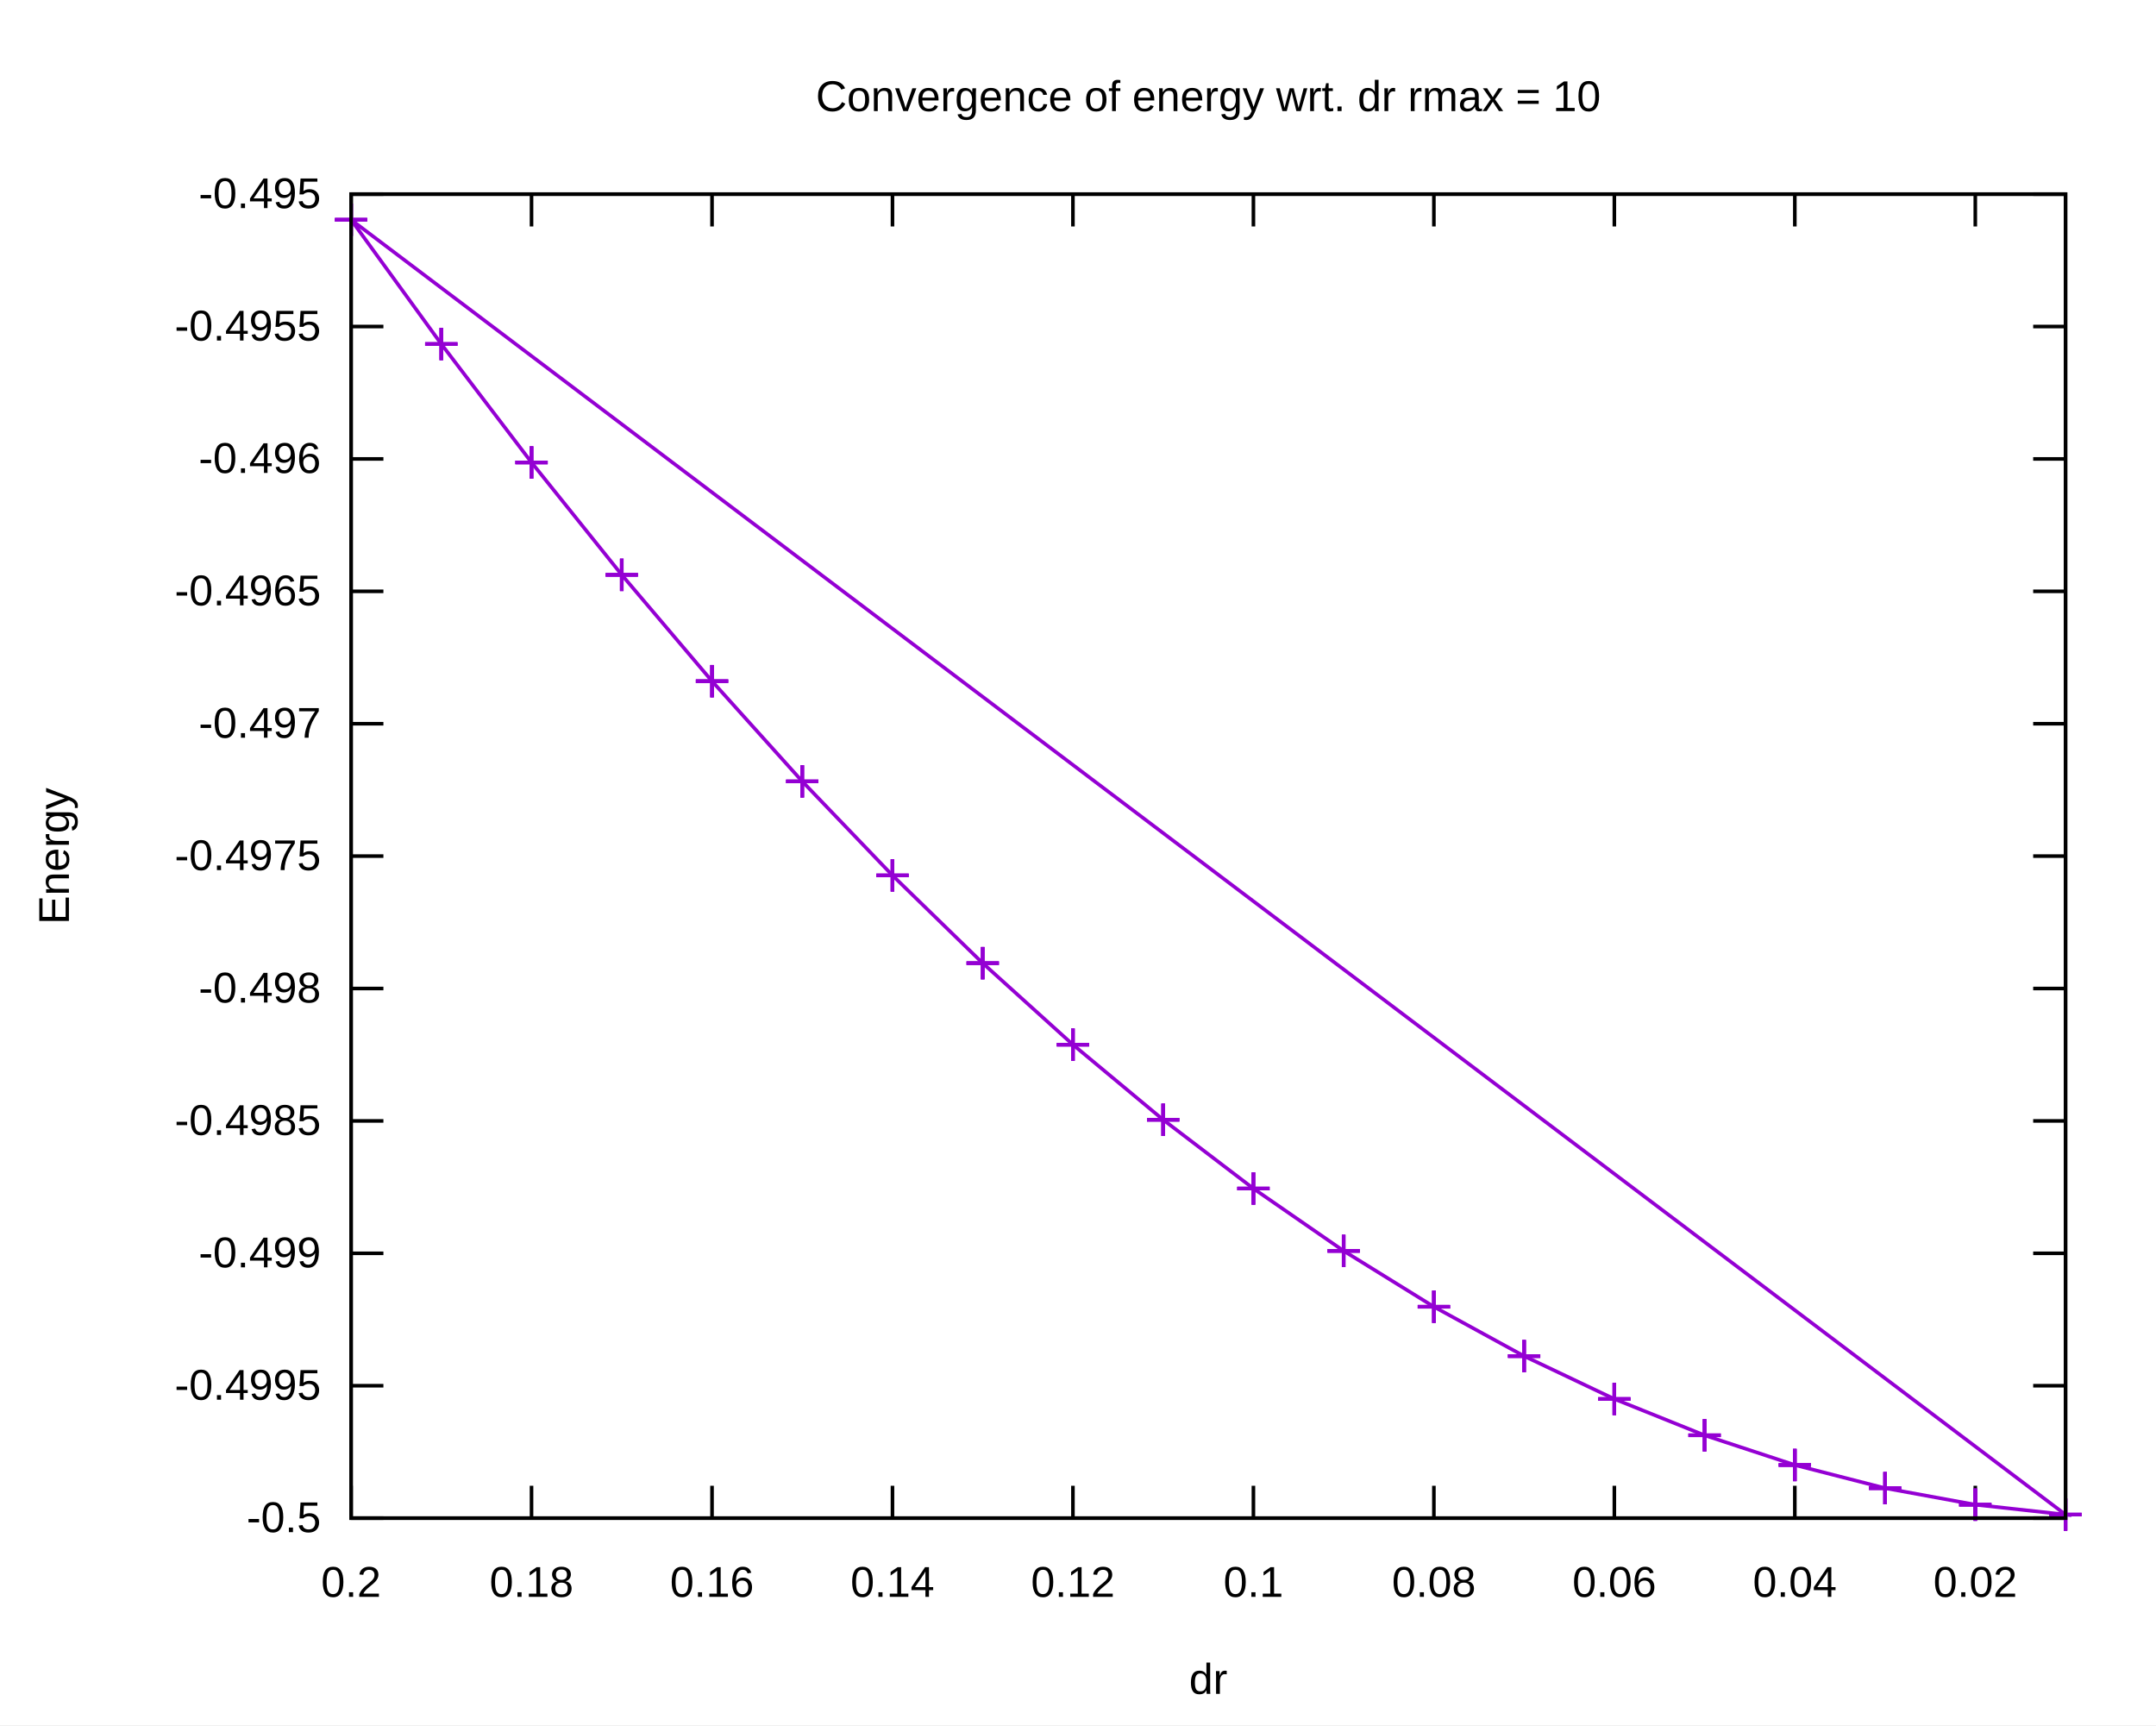
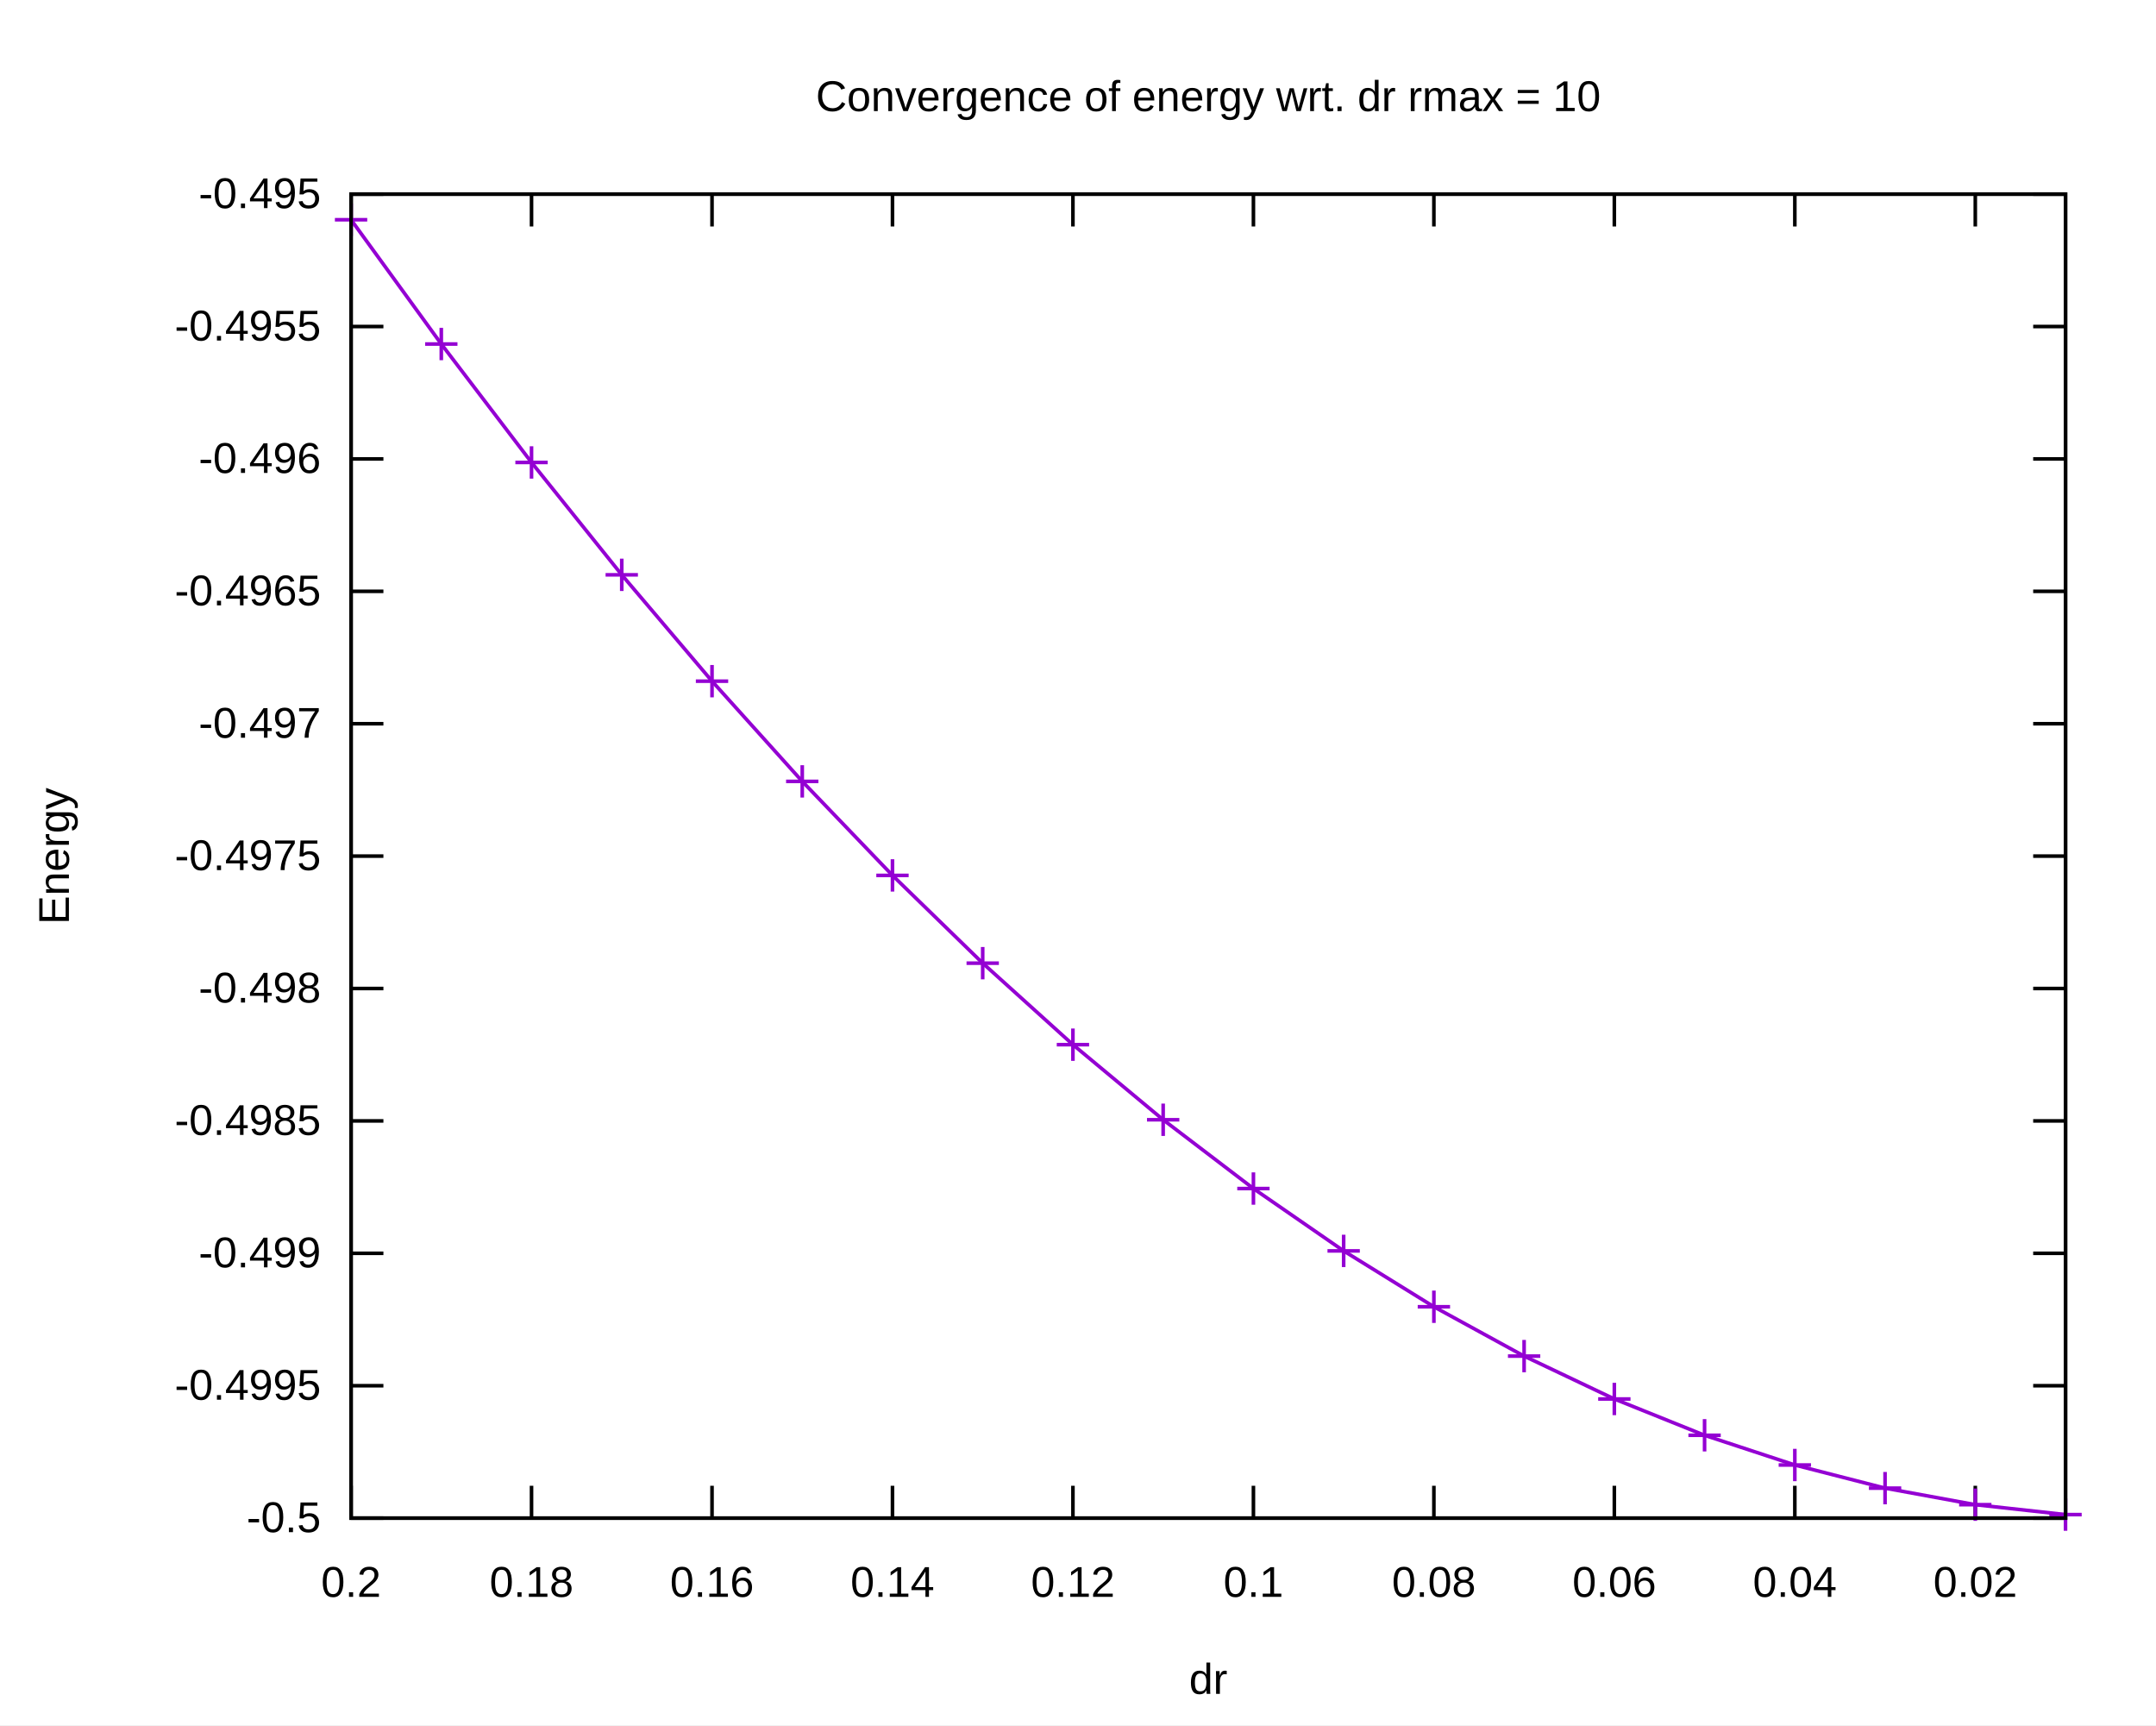
<svg xmlns="http://www.w3.org/2000/svg" xmlns:xlink="http://www.w3.org/1999/xlink" width="600" height="480" viewBox="0 0 600 480">
  <g id="gnuplot_canvas">
    <rect x="0" y="0" width="600" height="480" fill="#ffffff" />
    <defs>
      <circle id="gpDot" r="0.5" stroke-width="0.5" stroke="currentColor" />
      <path id="gpPt0" stroke-width="0.222" stroke="currentColor" d="M-1,0 h2 M0,-1 v2" />
      <path id="gpPt1" stroke-width="0.222" stroke="currentColor" d="M-1,-1 L1,1 M1,-1 L-1,1" />
      <path id="gpPt2" stroke-width="0.222" stroke="currentColor" d="M-1,0 L1,0 M0,-1 L0,1 M-1,-1 L1,1 M-1,1 L1,-1" />
      <rect id="gpPt3" stroke-width="0.222" stroke="currentColor" x="-1" y="-1" width="2" height="2" />
      <rect id="gpPt4" stroke-width="0.222" stroke="currentColor" fill="currentColor" x="-1" y="-1" width="2" height="2" />
      <circle id="gpPt5" stroke-width="0.222" stroke="currentColor" cx="0" cy="0" r="1" />
      <use xlink:href="#gpPt5" id="gpPt6" fill="currentColor" stroke="none" />
      <path id="gpPt7" stroke-width="0.222" stroke="currentColor" d="M0,-1.33 L-1.33,0.67 L1.33,0.67 z" />
      <use xlink:href="#gpPt7" id="gpPt8" fill="currentColor" stroke="none" />
      <use xlink:href="#gpPt7" id="gpPt9" stroke="currentColor" transform="rotate(180)" />
      <use xlink:href="#gpPt9" id="gpPt10" fill="currentColor" stroke="none" />
      <use xlink:href="#gpPt3" id="gpPt11" stroke="currentColor" transform="rotate(45)" />
      <use xlink:href="#gpPt11" id="gpPt12" fill="currentColor" stroke="none" />
      <path id="gpPt13" stroke-width="0.222" stroke="currentColor" d="M0,1.330 L1.265,0.411 L0.782,-1.067 L-0.782,-1.076 L-1.265,0.411 z" />
      <use xlink:href="#gpPt13" id="gpPt14" fill="currentColor" stroke="none" />
      <filter id="textbox" filterUnits="objectBoundingBox" x="0" y="0" height="1" width="1">
        <feFlood flood-color="#FFFFFF" flood-opacity="1" result="bgnd" />
        <feComposite in="SourceGraphic" in2="bgnd" operator="atop" />
      </filter>
      <filter id="greybox" filterUnits="objectBoundingBox" x="0" y="0" height="1" width="1">
        <feFlood flood-color="lightgrey" flood-opacity="1" result="grey" />
        <feComposite in="SourceGraphic" in2="grey" operator="atop" />
      </filter>
    </defs>
    <g fill="none" color="#FFFFFF" stroke="currentColor" stroke-width="1.00" stroke-linecap="butt" stroke-linejoin="miter">
</g>
    <g fill="none" color="black" stroke="currentColor" stroke-width="1.00" stroke-linecap="butt" stroke-linejoin="miter">
      <path stroke="black" d="M97.70,422.40 L106.70,422.40 M574.82,422.40 L565.82,422.40  " />
      <g transform="translate(89.31,426.30)" stroke="none" fill="black" font-family="Arial" font-size="12.00" text-anchor="end">
        <text>
          <tspan font-family="Arial">-0.5</tspan>
        </text>
      </g>
    </g>
    <g fill="none" color="black" stroke="currentColor" stroke-width="1.00" stroke-linecap="butt" stroke-linejoin="miter">
      <path stroke="black" d="M97.70,385.56 L106.70,385.56 M574.82,385.56 L565.82,385.56  " />
      <g transform="translate(89.31,389.46)" stroke="none" fill="black" font-family="Arial" font-size="12.00" text-anchor="end">
        <text>
          <tspan font-family="Arial">-0.4995</tspan>
        </text>
      </g>
    </g>
    <g fill="none" color="black" stroke="currentColor" stroke-width="1.00" stroke-linecap="butt" stroke-linejoin="miter">
      <path stroke="black" d="M97.70,348.72 L106.70,348.72 M574.82,348.72 L565.82,348.72  " />
      <g transform="translate(89.31,352.62)" stroke="none" fill="black" font-family="Arial" font-size="12.00" text-anchor="end">
        <text>
          <tspan font-family="Arial">-0.499</tspan>
        </text>
      </g>
    </g>
    <g fill="none" color="black" stroke="currentColor" stroke-width="1.00" stroke-linecap="butt" stroke-linejoin="miter">
      <path stroke="black" d="M97.70,311.88 L106.70,311.88 M574.82,311.88 L565.82,311.88  " />
      <g transform="translate(89.31,315.78)" stroke="none" fill="black" font-family="Arial" font-size="12.00" text-anchor="end">
        <text>
          <tspan font-family="Arial">-0.4985</tspan>
        </text>
      </g>
    </g>
    <g fill="none" color="black" stroke="currentColor" stroke-width="1.00" stroke-linecap="butt" stroke-linejoin="miter">
      <path stroke="black" d="M97.70,275.04 L106.70,275.04 M574.82,275.04 L565.82,275.04  " />
      <g transform="translate(89.31,278.94)" stroke="none" fill="black" font-family="Arial" font-size="12.00" text-anchor="end">
        <text>
          <tspan font-family="Arial">-0.498</tspan>
        </text>
      </g>
    </g>
    <g fill="none" color="black" stroke="currentColor" stroke-width="1.00" stroke-linecap="butt" stroke-linejoin="miter">
      <path stroke="black" d="M97.70,238.20 L106.70,238.20 M574.82,238.20 L565.82,238.20  " />
      <g transform="translate(89.31,242.10)" stroke="none" fill="black" font-family="Arial" font-size="12.00" text-anchor="end">
        <text>
          <tspan font-family="Arial">-0.4975</tspan>
        </text>
      </g>
    </g>
    <g fill="none" color="black" stroke="currentColor" stroke-width="1.00" stroke-linecap="butt" stroke-linejoin="miter">
      <path stroke="black" d="M97.70,201.37 L106.70,201.37 M574.82,201.37 L565.82,201.37  " />
      <g transform="translate(89.31,205.27)" stroke="none" fill="black" font-family="Arial" font-size="12.00" text-anchor="end">
        <text>
          <tspan font-family="Arial">-0.497</tspan>
        </text>
      </g>
    </g>
    <g fill="none" color="black" stroke="currentColor" stroke-width="1.00" stroke-linecap="butt" stroke-linejoin="miter">
      <path stroke="black" d="M97.70,164.53 L106.70,164.53 M574.82,164.53 L565.82,164.53  " />
      <g transform="translate(89.31,168.43)" stroke="none" fill="black" font-family="Arial" font-size="12.00" text-anchor="end">
        <text>
          <tspan font-family="Arial">-0.4965</tspan>
        </text>
      </g>
    </g>
    <g fill="none" color="black" stroke="currentColor" stroke-width="1.00" stroke-linecap="butt" stroke-linejoin="miter">
      <path stroke="black" d="M97.70,127.69 L106.70,127.69 M574.82,127.69 L565.82,127.69  " />
      <g transform="translate(89.31,131.59)" stroke="none" fill="black" font-family="Arial" font-size="12.00" text-anchor="end">
        <text>
          <tspan font-family="Arial">-0.496</tspan>
        </text>
      </g>
    </g>
    <g fill="none" color="black" stroke="currentColor" stroke-width="1.00" stroke-linecap="butt" stroke-linejoin="miter">
      <path stroke="black" d="M97.70,90.85 L106.70,90.85 M574.82,90.85 L565.82,90.85  " />
      <g transform="translate(89.31,94.75)" stroke="none" fill="black" font-family="Arial" font-size="12.00" text-anchor="end">
        <text>
          <tspan font-family="Arial">-0.4955</tspan>
        </text>
      </g>
    </g>
    <g fill="none" color="black" stroke="currentColor" stroke-width="1.00" stroke-linecap="butt" stroke-linejoin="miter">
      <path stroke="black" d="M97.70,54.01 L106.70,54.01 M574.82,54.01 L565.82,54.01  " />
      <g transform="translate(89.31,57.91)" stroke="none" fill="black" font-family="Arial" font-size="12.00" text-anchor="end">
        <text>
          <tspan font-family="Arial">-0.495</tspan>
        </text>
      </g>
    </g>
    <g fill="none" color="black" stroke="currentColor" stroke-width="1.00" stroke-linecap="butt" stroke-linejoin="miter">
      <path stroke="black" d="M549.71,422.40 L549.71,413.40 M549.71,54.01 L549.71,63.01  " />
      <g transform="translate(549.71,444.30)" stroke="none" fill="black" font-family="Arial" font-size="12.00" text-anchor="middle">
        <text>
          <tspan font-family="Arial"> 0.02</tspan>
        </text>
      </g>
    </g>
    <g fill="none" color="black" stroke="currentColor" stroke-width="1.00" stroke-linecap="butt" stroke-linejoin="miter">
      <path stroke="black" d="M499.49,422.40 L499.49,413.40 M499.49,54.01 L499.49,63.01  " />
      <g transform="translate(499.49,444.30)" stroke="none" fill="black" font-family="Arial" font-size="12.00" text-anchor="middle">
        <text>
          <tspan font-family="Arial"> 0.04</tspan>
        </text>
      </g>
    </g>
    <g fill="none" color="black" stroke="currentColor" stroke-width="1.00" stroke-linecap="butt" stroke-linejoin="miter">
      <path stroke="black" d="M449.26,422.40 L449.26,413.40 M449.26,54.01 L449.26,63.01  " />
      <g transform="translate(449.26,444.30)" stroke="none" fill="black" font-family="Arial" font-size="12.00" text-anchor="middle">
        <text>
          <tspan font-family="Arial"> 0.06</tspan>
        </text>
      </g>
    </g>
    <g fill="none" color="black" stroke="currentColor" stroke-width="1.00" stroke-linecap="butt" stroke-linejoin="miter">
      <path stroke="black" d="M399.04,422.40 L399.04,413.40 M399.04,54.01 L399.04,63.01  " />
      <g transform="translate(399.04,444.30)" stroke="none" fill="black" font-family="Arial" font-size="12.00" text-anchor="middle">
        <text>
          <tspan font-family="Arial"> 0.08</tspan>
        </text>
      </g>
    </g>
    <g fill="none" color="black" stroke="currentColor" stroke-width="1.00" stroke-linecap="butt" stroke-linejoin="miter">
      <path stroke="black" d="M348.82,422.40 L348.82,413.40 M348.82,54.01 L348.82,63.01  " />
      <g transform="translate(348.82,444.30)" stroke="none" fill="black" font-family="Arial" font-size="12.00" text-anchor="middle">
        <text>
          <tspan font-family="Arial"> 0.1</tspan>
        </text>
      </g>
    </g>
    <g fill="none" color="black" stroke="currentColor" stroke-width="1.00" stroke-linecap="butt" stroke-linejoin="miter">
      <path stroke="black" d="M298.59,422.40 L298.59,413.40 M298.59,54.01 L298.59,63.01  " />
      <g transform="translate(298.59,444.30)" stroke="none" fill="black" font-family="Arial" font-size="12.00" text-anchor="middle">
        <text>
          <tspan font-family="Arial"> 0.12</tspan>
        </text>
      </g>
    </g>
    <g fill="none" color="black" stroke="currentColor" stroke-width="1.00" stroke-linecap="butt" stroke-linejoin="miter">
      <path stroke="black" d="M248.37,422.40 L248.37,413.40 M248.37,54.01 L248.37,63.01  " />
      <g transform="translate(248.37,444.30)" stroke="none" fill="black" font-family="Arial" font-size="12.00" text-anchor="middle">
        <text>
          <tspan font-family="Arial"> 0.14</tspan>
        </text>
      </g>
    </g>
    <g fill="none" color="black" stroke="currentColor" stroke-width="1.00" stroke-linecap="butt" stroke-linejoin="miter">
      <path stroke="black" d="M198.15,422.40 L198.15,413.40 M198.15,54.01 L198.15,63.01  " />
      <g transform="translate(198.15,444.30)" stroke="none" fill="black" font-family="Arial" font-size="12.00" text-anchor="middle">
        <text>
          <tspan font-family="Arial"> 0.16</tspan>
        </text>
      </g>
    </g>
    <g fill="none" color="black" stroke="currentColor" stroke-width="1.00" stroke-linecap="butt" stroke-linejoin="miter">
      <path stroke="black" d="M147.92,422.40 L147.92,413.40 M147.92,54.01 L147.92,63.01  " />
      <g transform="translate(147.92,444.30)" stroke="none" fill="black" font-family="Arial" font-size="12.00" text-anchor="middle">
        <text>
          <tspan font-family="Arial"> 0.18</tspan>
        </text>
      </g>
    </g>
    <g fill="none" color="black" stroke="currentColor" stroke-width="1.00" stroke-linecap="butt" stroke-linejoin="miter">
      <path stroke="black" d="M97.70,422.40 L97.70,413.40 M97.70,54.01 L97.70,63.01  " />
      <g transform="translate(97.70,444.30)" stroke="none" fill="black" font-family="Arial" font-size="12.00" text-anchor="middle">
        <text>
          <tspan font-family="Arial"> 0.2</tspan>
        </text>
      </g>
    </g>
    <g fill="none" color="black" stroke="currentColor" stroke-width="1.00" stroke-linecap="butt" stroke-linejoin="miter">
</g>
    <g fill="none" color="black" stroke="currentColor" stroke-width="1.00" stroke-linecap="butt" stroke-linejoin="miter">
      <path stroke="black" d="M97.70,54.01 L97.70,422.40 L574.82,422.40 L574.82,54.01 L97.70,54.01 Z  " />
    </g>
    <g fill="none" color="black" stroke="currentColor" stroke-width="1.00" stroke-linecap="butt" stroke-linejoin="miter">
      <g transform="translate(19.18,238.21) rotate(270)" stroke="none" fill="black" font-family="Arial" font-size="12.00" text-anchor="middle">
        <text>
          <tspan font-family="Arial">Energy</tspan>
        </text>
      </g>
    </g>
    <g fill="none" color="black" stroke="currentColor" stroke-width="1.00" stroke-linecap="butt" stroke-linejoin="miter">
      <g transform="translate(336.26,471.30)" stroke="none" fill="black" font-family="Arial" font-size="12.00" text-anchor="middle">
        <text>
          <tspan font-family="Arial">dr</tspan>
        </text>
      </g>
    </g>
    <g fill="none" color="black" stroke="currentColor" stroke-width="1.00" stroke-linecap="butt" stroke-linejoin="miter">
</g>
    <g id="gnuplot_plot_1">
      <g fill="none" color="black" stroke="currentColor" stroke-width="1.00" stroke-linecap="butt" stroke-linejoin="miter">
-         <path stroke="rgb(148,   0, 211)" d="M574.82,421.42 L549.71,418.66 L524.60,414.06 L499.49,407.62 L474.37,399.35 L449.26,389.25 L424.15,377.32 L399.04,363.59   L373.93,348.05 L348.82,330.70 L323.70,311.56 L298.59,290.67 L273.48,267.99 L248.37,243.57 L223.26,217.41 L198.15,189.53   L173.03,159.94 L147.92,128.67 L122.81,95.72 L97.70,61.14 L574.82,421.42 L549.71,418.66 L524.60,414.06 L499.49,407.62   L474.37,399.35 L449.26,389.25 L424.15,377.32 L399.04,363.59 L373.93,348.05 L348.82,330.70 L323.70,311.56 L298.59,290.67   L273.48,267.99 L248.37,243.57 L223.26,217.41 L198.15,189.53 L173.03,159.94 L147.92,128.67 L122.81,95.72 L97.70,61.14   L574.82,421.42 L549.71,418.66 L524.60,414.06 L499.49,407.62 L474.37,399.35 L449.26,389.25 L424.15,377.32 L399.04,363.59   L373.93,348.05 L348.82,330.70 L323.70,311.56 L298.59,290.67 L273.48,267.99 L248.37,243.57 L223.26,217.41 L198.15,189.53   L173.03,159.94 L147.92,128.67 L122.81,95.72 L97.70,61.14  " />
+         <path stroke="rgb(148,   0, 211)" d="M574.82,421.42 L549.71,418.66 L524.60,414.06 L499.49,407.62 L474.37,399.35 L449.26,389.25 L424.15,377.32 L399.04,363.59   L373.93,348.05 L348.82,330.70 L323.70,311.56 L298.59,290.67 L273.48,267.99 L248.37,243.57 L223.26,217.41 L198.15,189.53   L173.03,159.94 L147.92,128.67 L122.81,95.72 L97.70,61.14  " />
        <use xlink:href="#gpPt0" transform="translate(574.82,421.42) scale(4.50)" color="rgb(148,   0, 211)" />
        <use xlink:href="#gpPt0" transform="translate(549.71,418.66) scale(4.50)" color="rgb(148,   0, 211)" />
        <use xlink:href="#gpPt0" transform="translate(524.60,414.06) scale(4.50)" color="rgb(148,   0, 211)" />
        <use xlink:href="#gpPt0" transform="translate(499.49,407.62) scale(4.50)" color="rgb(148,   0, 211)" />
        <use xlink:href="#gpPt0" transform="translate(474.37,399.35) scale(4.50)" color="rgb(148,   0, 211)" />
        <use xlink:href="#gpPt0" transform="translate(449.26,389.25) scale(4.50)" color="rgb(148,   0, 211)" />
        <use xlink:href="#gpPt0" transform="translate(424.15,377.32) scale(4.50)" color="rgb(148,   0, 211)" />
        <use xlink:href="#gpPt0" transform="translate(399.04,363.59) scale(4.50)" color="rgb(148,   0, 211)" />
        <use xlink:href="#gpPt0" transform="translate(373.93,348.05) scale(4.50)" color="rgb(148,   0, 211)" />
        <use xlink:href="#gpPt0" transform="translate(348.82,330.70) scale(4.50)" color="rgb(148,   0, 211)" />
        <use xlink:href="#gpPt0" transform="translate(323.70,311.56) scale(4.50)" color="rgb(148,   0, 211)" />
        <use xlink:href="#gpPt0" transform="translate(298.59,290.67) scale(4.50)" color="rgb(148,   0, 211)" />
        <use xlink:href="#gpPt0" transform="translate(273.48,267.99) scale(4.50)" color="rgb(148,   0, 211)" />
        <use xlink:href="#gpPt0" transform="translate(248.37,243.57) scale(4.50)" color="rgb(148,   0, 211)" />
        <use xlink:href="#gpPt0" transform="translate(223.26,217.41) scale(4.50)" color="rgb(148,   0, 211)" />
        <use xlink:href="#gpPt0" transform="translate(198.15,189.53) scale(4.50)" color="rgb(148,   0, 211)" />
        <use xlink:href="#gpPt0" transform="translate(173.03,159.94) scale(4.50)" color="rgb(148,   0, 211)" />
        <use xlink:href="#gpPt0" transform="translate(147.92,128.67) scale(4.50)" color="rgb(148,   0, 211)" />
        <use xlink:href="#gpPt0" transform="translate(122.81,95.72) scale(4.50)" color="rgb(148,   0, 211)" />
        <use xlink:href="#gpPt0" transform="translate(97.70,61.14) scale(4.50)" color="rgb(148,   0, 211)" />
-         <use xlink:href="#gpPt0" transform="translate(574.82,421.42) scale(4.50)" color="rgb(148,   0, 211)" />
-         <use xlink:href="#gpPt0" transform="translate(549.71,418.66) scale(4.50)" color="rgb(148,   0, 211)" />
-         <use xlink:href="#gpPt0" transform="translate(524.60,414.06) scale(4.50)" color="rgb(148,   0, 211)" />
-         <use xlink:href="#gpPt0" transform="translate(499.49,407.62) scale(4.50)" color="rgb(148,   0, 211)" />
-         <use xlink:href="#gpPt0" transform="translate(474.37,399.35) scale(4.50)" color="rgb(148,   0, 211)" />
-         <use xlink:href="#gpPt0" transform="translate(449.26,389.25) scale(4.50)" color="rgb(148,   0, 211)" />
-         <use xlink:href="#gpPt0" transform="translate(424.15,377.32) scale(4.50)" color="rgb(148,   0, 211)" />
-         <use xlink:href="#gpPt0" transform="translate(399.04,363.59) scale(4.50)" color="rgb(148,   0, 211)" />
-         <use xlink:href="#gpPt0" transform="translate(373.93,348.05) scale(4.50)" color="rgb(148,   0, 211)" />
-         <use xlink:href="#gpPt0" transform="translate(348.82,330.70) scale(4.50)" color="rgb(148,   0, 211)" />
-         <use xlink:href="#gpPt0" transform="translate(323.70,311.56) scale(4.50)" color="rgb(148,   0, 211)" />
-         <use xlink:href="#gpPt0" transform="translate(298.59,290.67) scale(4.50)" color="rgb(148,   0, 211)" />
-         <use xlink:href="#gpPt0" transform="translate(273.48,267.99) scale(4.50)" color="rgb(148,   0, 211)" />
-         <use xlink:href="#gpPt0" transform="translate(248.37,243.57) scale(4.50)" color="rgb(148,   0, 211)" />
-         <use xlink:href="#gpPt0" transform="translate(223.26,217.41) scale(4.50)" color="rgb(148,   0, 211)" />
-         <use xlink:href="#gpPt0" transform="translate(198.15,189.53) scale(4.50)" color="rgb(148,   0, 211)" />
-         <use xlink:href="#gpPt0" transform="translate(173.03,159.94) scale(4.50)" color="rgb(148,   0, 211)" />
-         <use xlink:href="#gpPt0" transform="translate(147.92,128.67) scale(4.50)" color="rgb(148,   0, 211)" />
-         <use xlink:href="#gpPt0" transform="translate(122.81,95.72) scale(4.50)" color="rgb(148,   0, 211)" />
-         <use xlink:href="#gpPt0" transform="translate(97.70,61.14) scale(4.50)" color="rgb(148,   0, 211)" />
-         <use xlink:href="#gpPt0" transform="translate(574.82,421.42) scale(4.50)" color="rgb(148,   0, 211)" />
-         <use xlink:href="#gpPt0" transform="translate(549.71,418.66) scale(4.50)" color="rgb(148,   0, 211)" />
-         <use xlink:href="#gpPt0" transform="translate(524.60,414.06) scale(4.50)" color="rgb(148,   0, 211)" />
-         <use xlink:href="#gpPt0" transform="translate(499.49,407.62) scale(4.50)" color="rgb(148,   0, 211)" />
-         <use xlink:href="#gpPt0" transform="translate(474.37,399.35) scale(4.50)" color="rgb(148,   0, 211)" />
-         <use xlink:href="#gpPt0" transform="translate(449.26,389.25) scale(4.50)" color="rgb(148,   0, 211)" />
-         <use xlink:href="#gpPt0" transform="translate(424.15,377.32) scale(4.50)" color="rgb(148,   0, 211)" />
-         <use xlink:href="#gpPt0" transform="translate(399.04,363.59) scale(4.50)" color="rgb(148,   0, 211)" />
-         <use xlink:href="#gpPt0" transform="translate(373.93,348.05) scale(4.50)" color="rgb(148,   0, 211)" />
-         <use xlink:href="#gpPt0" transform="translate(348.82,330.70) scale(4.50)" color="rgb(148,   0, 211)" />
-         <use xlink:href="#gpPt0" transform="translate(323.70,311.56) scale(4.50)" color="rgb(148,   0, 211)" />
-         <use xlink:href="#gpPt0" transform="translate(298.59,290.67) scale(4.50)" color="rgb(148,   0, 211)" />
-         <use xlink:href="#gpPt0" transform="translate(273.48,267.99) scale(4.50)" color="rgb(148,   0, 211)" />
-         <use xlink:href="#gpPt0" transform="translate(248.37,243.57) scale(4.50)" color="rgb(148,   0, 211)" />
-         <use xlink:href="#gpPt0" transform="translate(223.26,217.41) scale(4.50)" color="rgb(148,   0, 211)" />
-         <use xlink:href="#gpPt0" transform="translate(198.15,189.53) scale(4.50)" color="rgb(148,   0, 211)" />
-         <use xlink:href="#gpPt0" transform="translate(173.03,159.94) scale(4.50)" color="rgb(148,   0, 211)" />
-         <use xlink:href="#gpPt0" transform="translate(147.92,128.67) scale(4.50)" color="rgb(148,   0, 211)" />
-         <use xlink:href="#gpPt0" transform="translate(122.81,95.72) scale(4.50)" color="rgb(148,   0, 211)" />
-         <use xlink:href="#gpPt0" transform="translate(97.70,61.14) scale(4.50)" color="rgb(148,   0, 211)" />
      </g>
    </g>
    <g fill="none" color="#FFFFFF" stroke="rgb(148,   0, 211)" stroke-width="2.00" stroke-linecap="butt" stroke-linejoin="miter">
</g>
    <g fill="none" color="black" stroke="currentColor" stroke-width="2.00" stroke-linecap="butt" stroke-linejoin="miter">
</g>
    <g fill="none" color="black" stroke="black" stroke-width="1.00" stroke-linecap="butt" stroke-linejoin="miter">
</g>
    <g fill="none" color="black" stroke="currentColor" stroke-width="1.00" stroke-linecap="butt" stroke-linejoin="miter">
      <path stroke="black" d="M97.70,54.01 L97.70,422.40 L574.82,422.40 L574.82,54.01 L97.70,54.01 Z  " />
    </g>
    <g fill="none" color="black" stroke="currentColor" stroke-width="1.00" stroke-linecap="butt" stroke-linejoin="miter">
      <g transform="translate(336.26,30.91)" stroke="none" fill="black" font-family="Arial" font-size="12.00" text-anchor="middle">
        <text>
          <tspan font-family="Arial">Convergence of energy wrt. dr rmax = 10</tspan>
        </text>
      </g>
    </g>
    <g fill="none" color="black" stroke="currentColor" stroke-width="1.00" stroke-linecap="butt" stroke-linejoin="miter">
</g>
  </g>
</svg>
